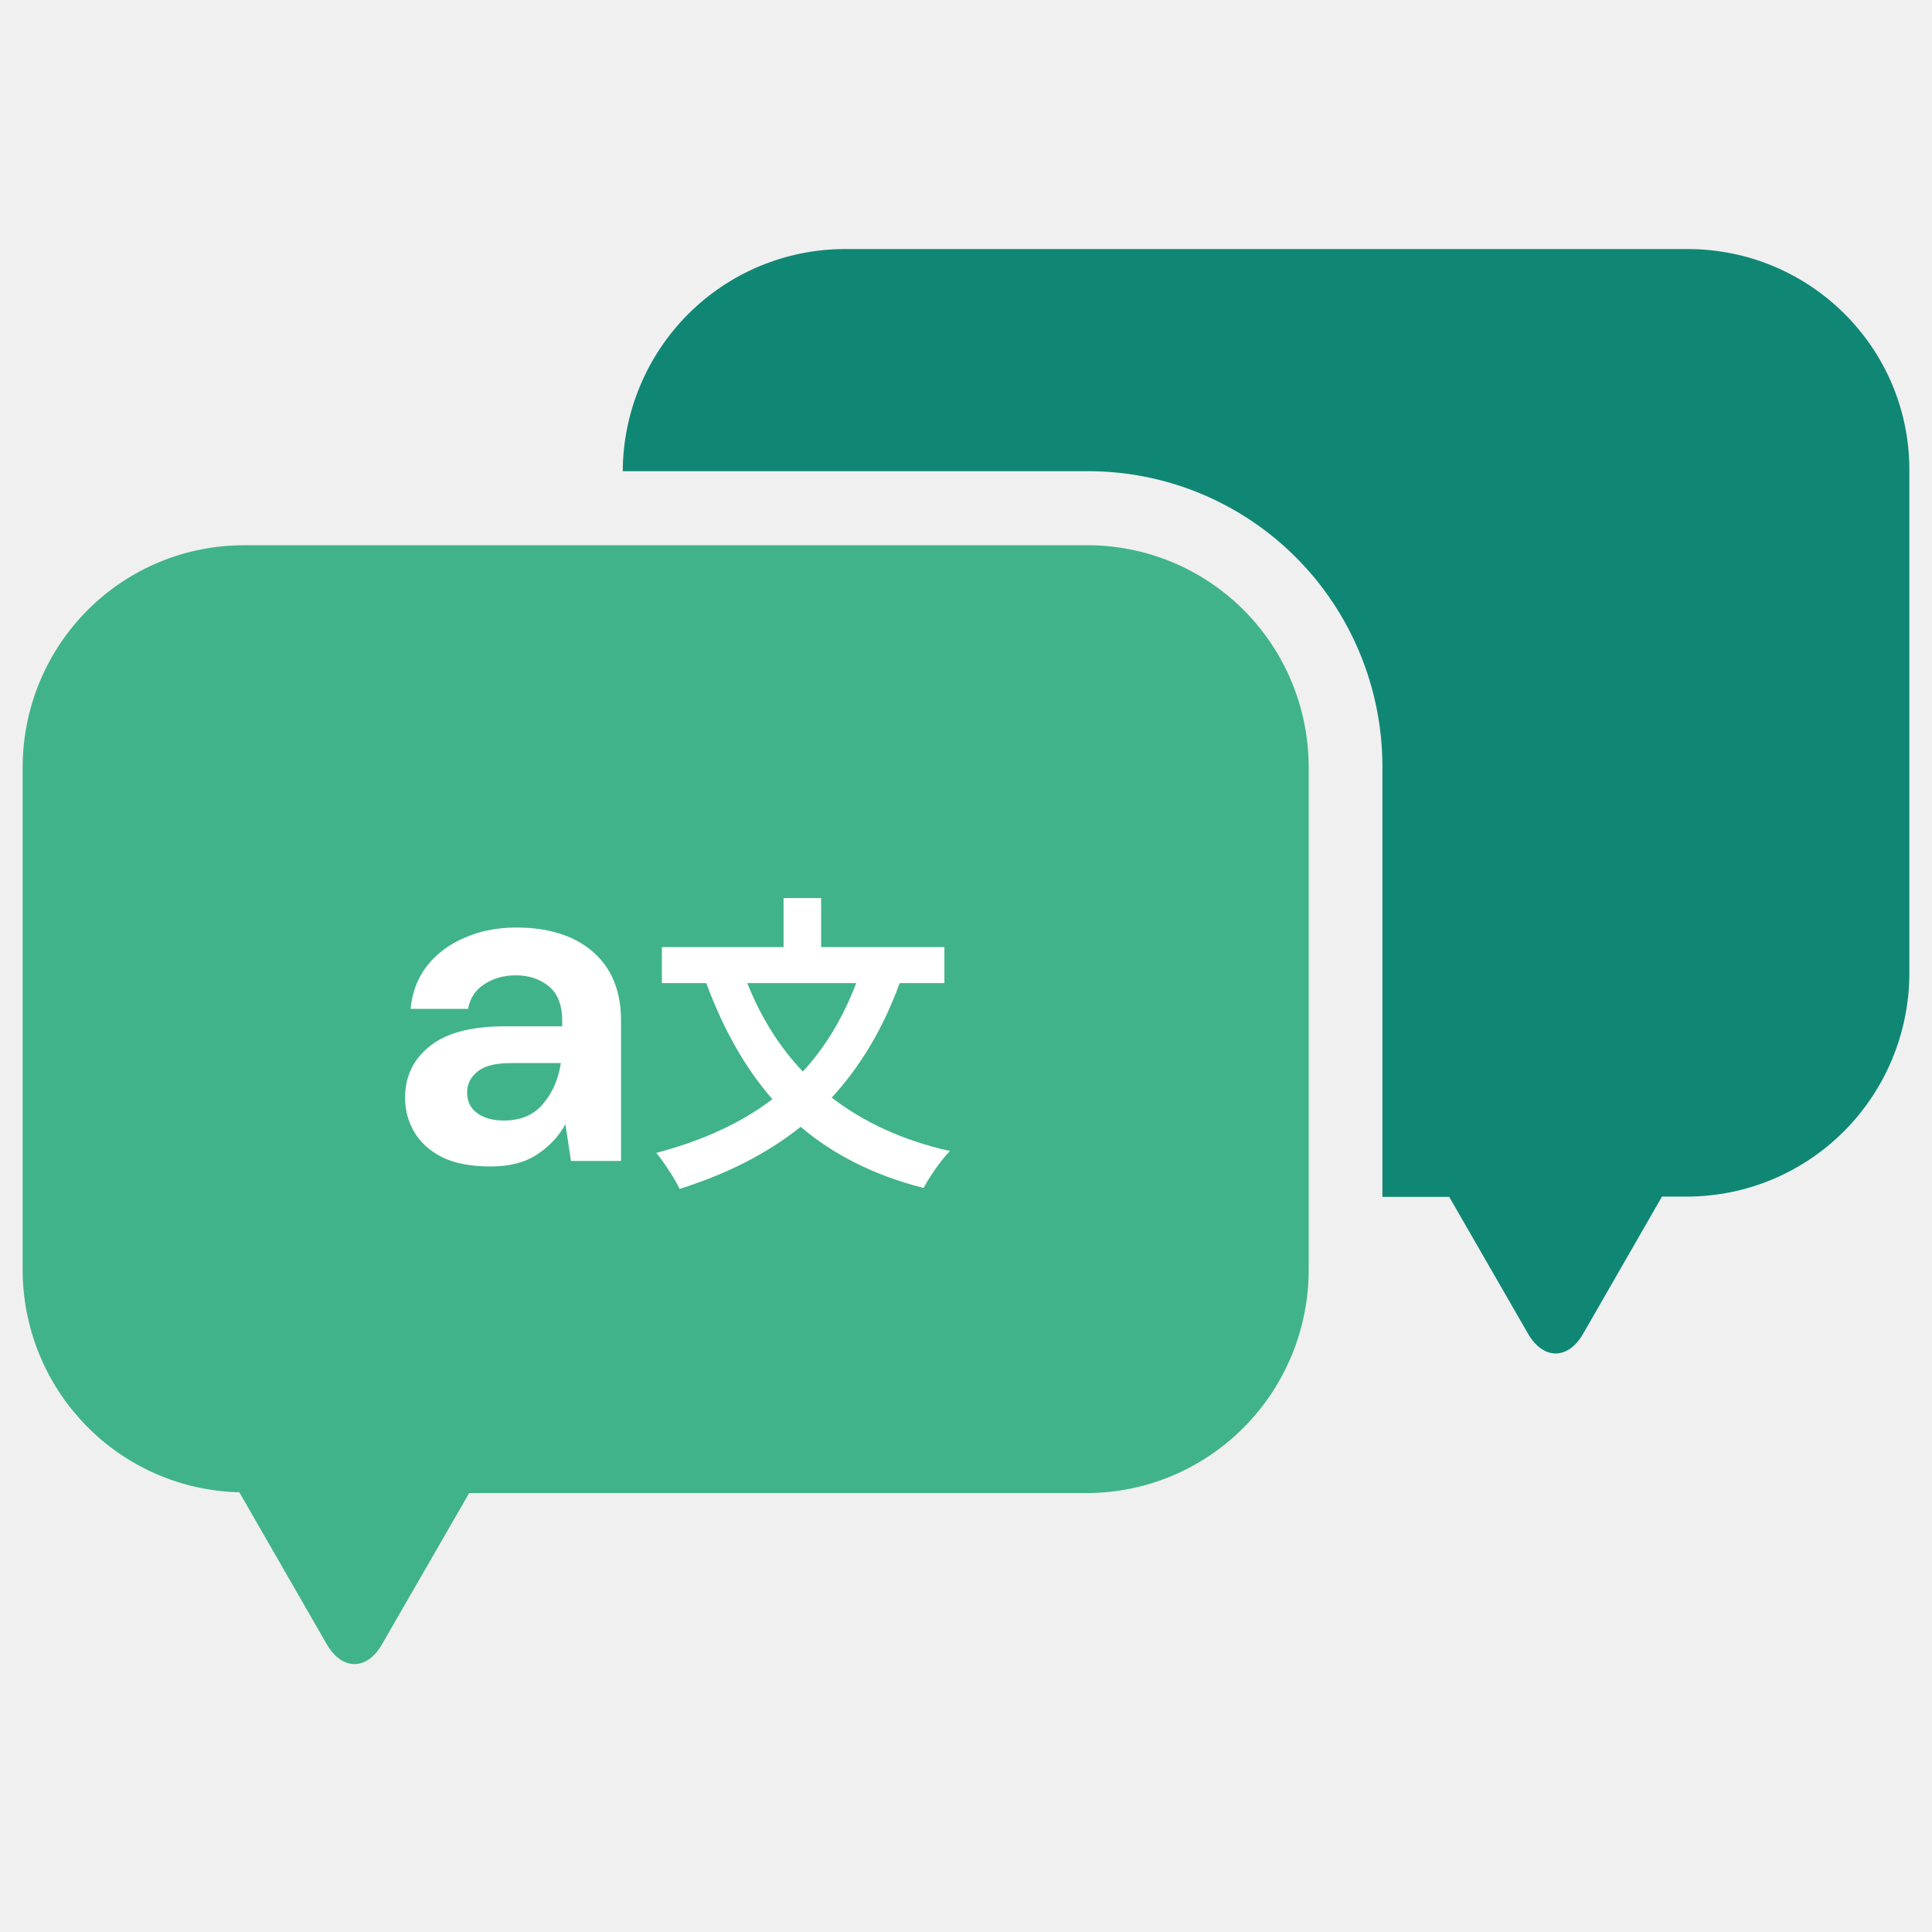
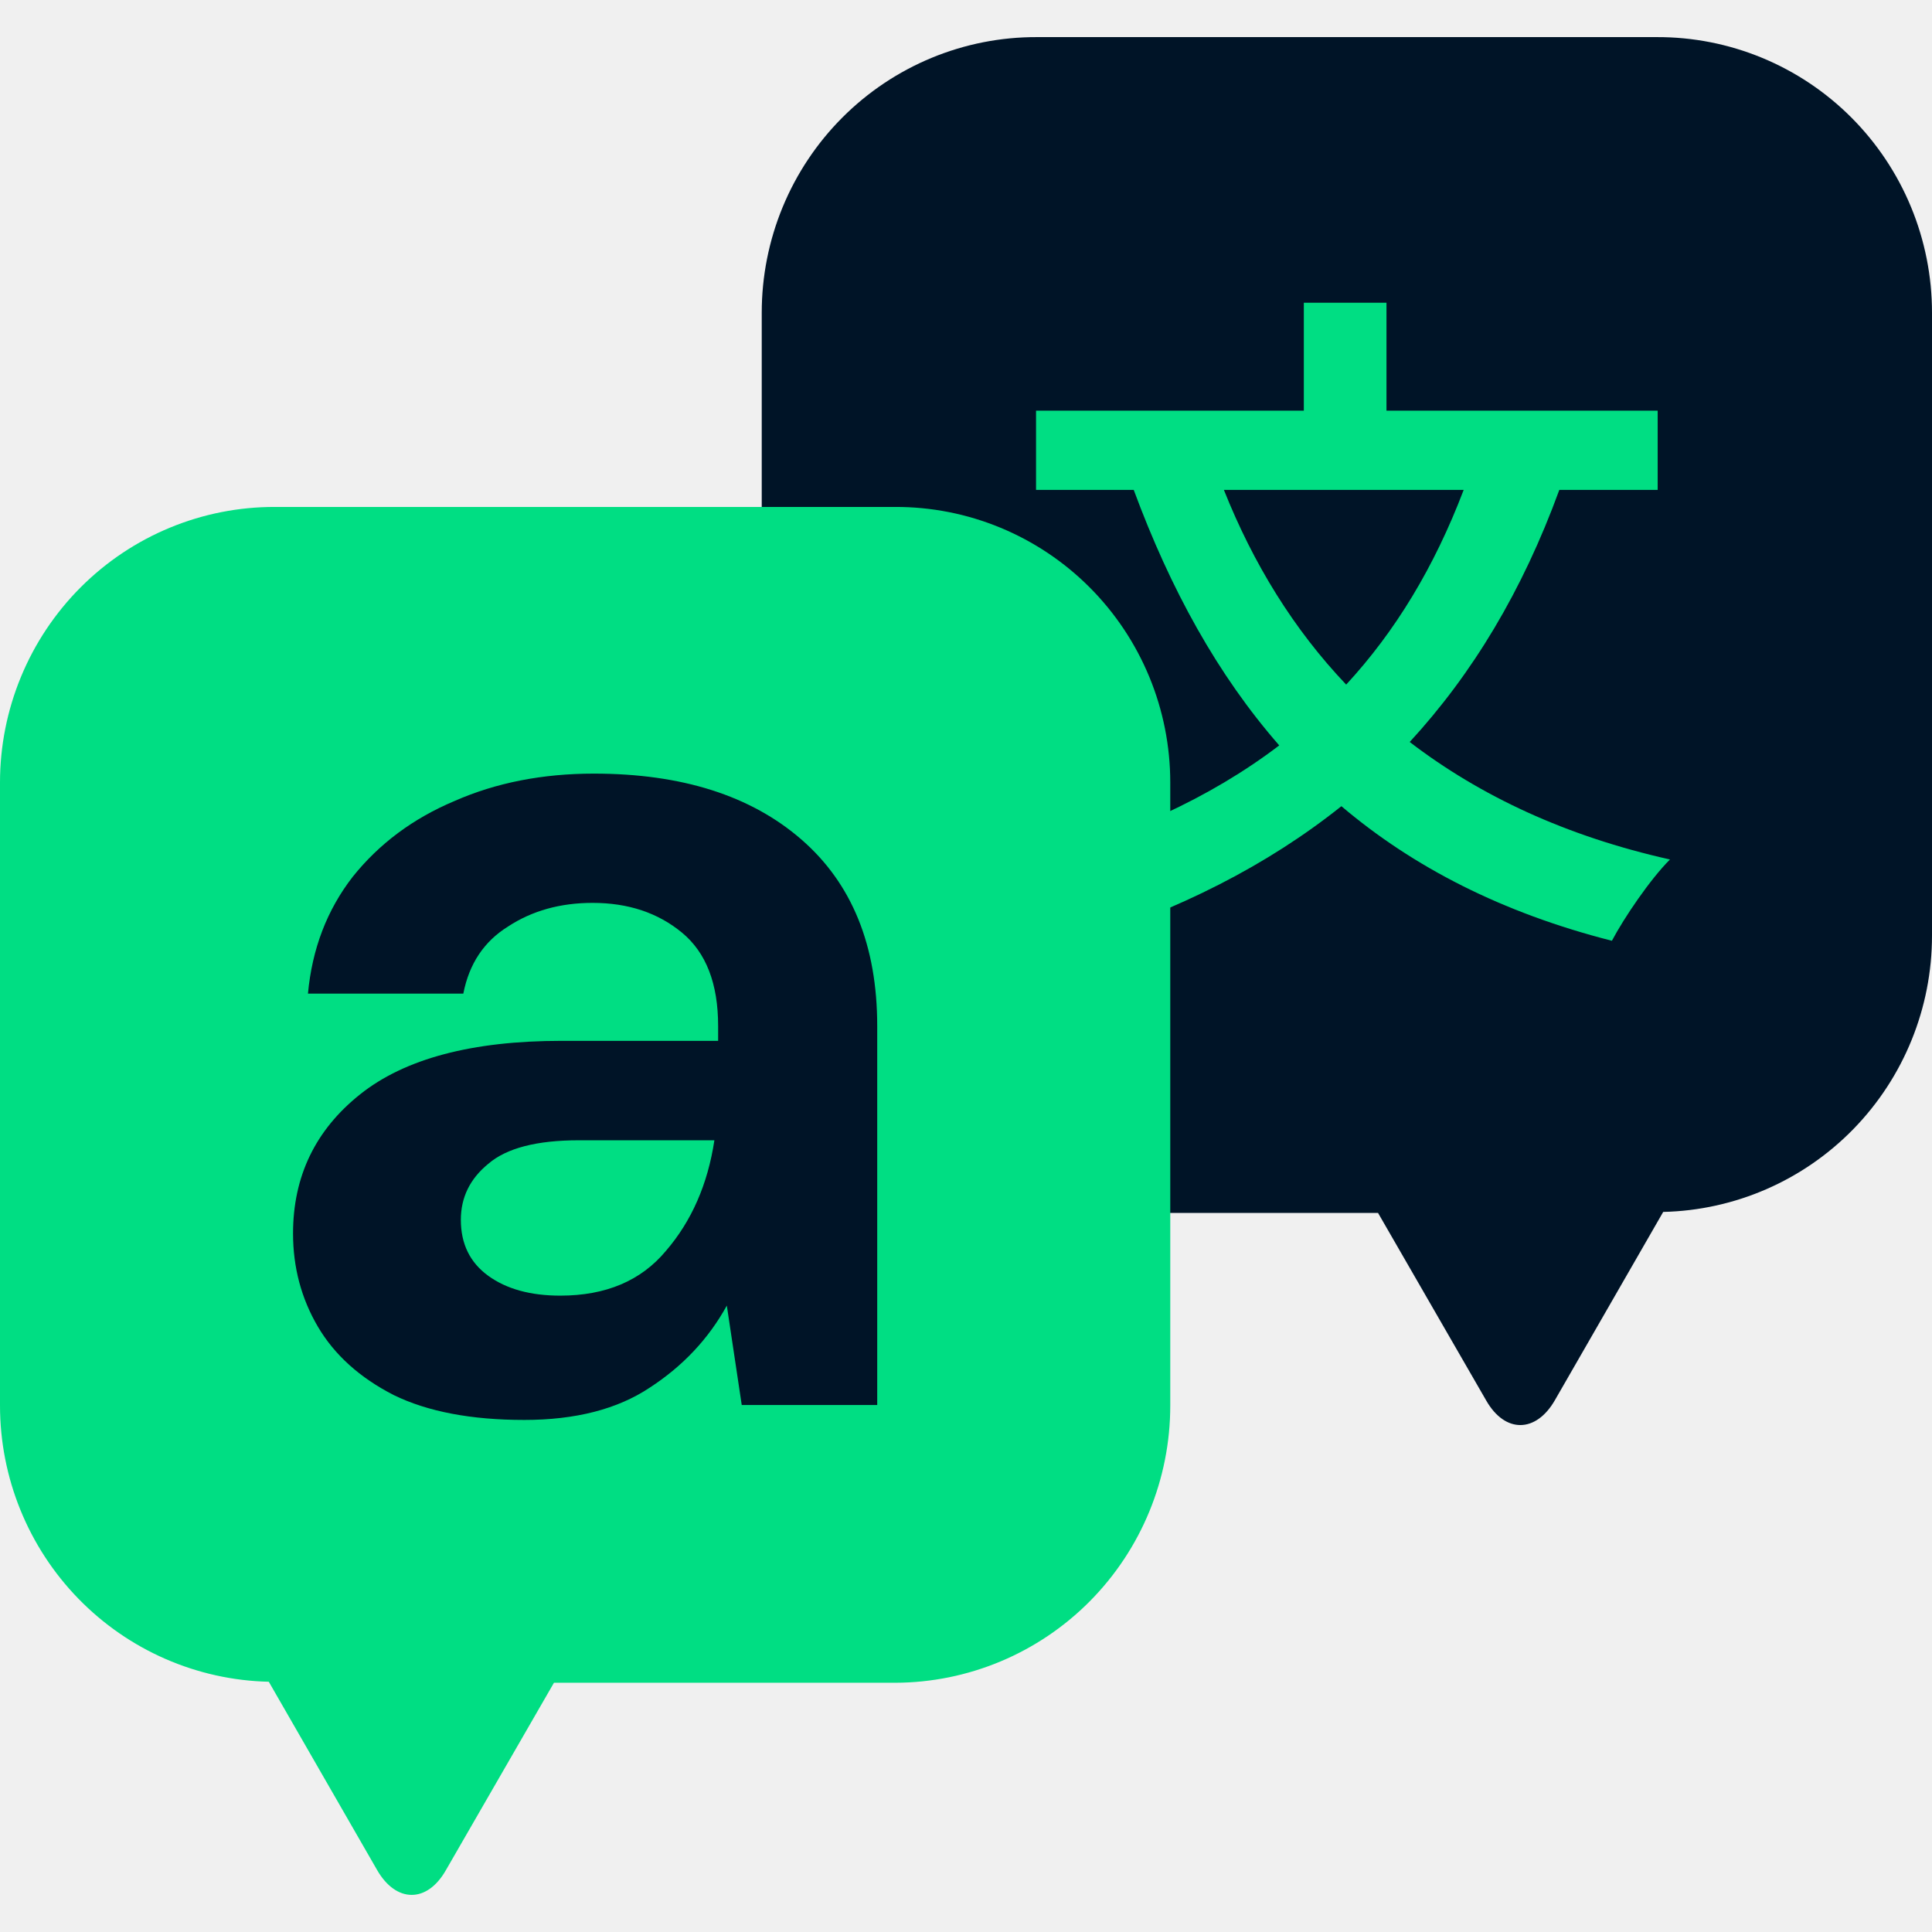
- <svg xmlns="http://www.w3.org/2000/svg" width="512" height="512" viewBox="0 0 512 512" fill="none">
-   <path d="M288.041 144.496H64.779C57.069 144.472 49.43 145.976 42.3 148.924C35.169 151.872 28.688 156.204 23.227 161.673C17.767 167.143 13.434 173.641 10.478 180.796C7.522 187.951 6 195.621 6 203.368V336.449C6.001 351.873 12.01 366.685 22.741 377.715C33.473 388.745 48.074 395.117 63.422 395.468L86.566 435.697C90.6 442.703 97.191 442.801 101.215 435.786L124.34 395.684H288.041C303.649 395.645 318.604 389.386 329.624 378.281C340.643 367.175 346.828 352.131 346.82 336.449V203.368C346.82 195.621 345.299 187.951 342.343 180.796C339.386 173.641 335.054 167.143 329.593 161.673C324.133 156.204 317.651 151.872 310.521 148.924C303.391 145.976 295.751 144.472 288.041 144.496Z" fill="#41B38A" />
-   <path d="M447.25 66H223.773C208.233 66.041 193.338 72.252 182.335 83.28C171.332 94.308 165.113 109.258 165.033 124.872H288.08C298.337 124.827 308.502 126.817 317.992 130.727C327.482 134.637 336.11 140.392 343.382 147.66C350.653 154.928 356.426 163.567 360.367 173.081C364.309 182.595 366.343 192.798 366.352 203.103V317.188H384.057L404.926 353.414C408.959 360.42 415.551 360.469 419.574 353.414L440.443 317.109H447.279C462.834 317.037 477.731 310.795 488.729 299.742C499.726 288.689 505.933 273.719 506 258.09V124.529C506 92.071 479.555 66 447.25 66Z" fill="#108775" />
-   <path d="M129.999 309.128C124.804 309.128 120.542 308.316 117.213 306.692C113.885 304.988 111.409 302.755 109.785 299.995C108.162 297.235 107.35 294.191 107.35 290.862C107.35 285.261 109.542 280.715 113.926 277.224C118.309 273.734 124.885 271.988 133.652 271.988H148.995V270.527C148.995 266.387 147.818 263.343 145.463 261.395C143.109 259.446 140.187 258.472 136.696 258.472C133.53 258.472 130.77 259.243 128.416 260.786C126.062 262.247 124.601 264.439 124.032 267.361H108.811C109.217 262.978 110.678 259.162 113.195 255.915C115.793 252.668 119.121 250.192 123.18 248.487C127.239 246.701 131.785 245.808 136.818 245.808C145.423 245.808 152.201 247.96 157.153 252.262C162.105 256.565 164.581 262.653 164.581 270.527V307.666H151.308L149.847 297.925C148.061 301.172 145.545 303.851 142.298 305.962C139.132 308.072 135.032 309.128 129.999 309.128ZM133.53 296.951C137.995 296.951 141.445 295.49 143.88 292.567C146.397 289.645 147.98 286.032 148.629 281.73H135.357C131.217 281.73 128.254 282.501 126.468 284.043C124.682 285.505 123.789 287.331 123.789 289.523C123.789 291.877 124.682 293.704 126.468 295.003C128.254 296.301 130.608 296.951 133.53 296.951Z" fill="white" />
-   <path d="M226.906 260.527C223.369 269.823 218.679 277.556 212.756 283.973C206.422 277.31 201.568 269.412 198.03 260.527H226.906ZM250.27 260.527V250.984H217.61V237.985H207.656V250.984H175.406V260.527H187.171C191.613 272.538 197.29 282.822 204.694 291.295C196.385 297.63 186.101 302.319 173.926 305.528C175.9 307.913 178.944 312.52 180.096 315.071C192.6 311.122 203.213 305.774 212.18 298.617C220.818 305.939 231.513 311.451 244.758 314.824C246.239 312.027 249.365 307.42 251.751 305.034C239.246 302.237 228.881 297.383 220.407 290.884C227.976 282.657 233.981 272.703 238.424 260.527H250.27Z" fill="white" />
+ <svg xmlns="http://www.w3.org/2000/svg" width="100%" height="100%" viewBox="0 0 512 512" version="1.1" xml:space="preserve" style="fill-rule:evenodd;clip-rule:evenodd;stroke-linejoin:round;stroke-miterlimit:2;">
+   <g transform="matrix(-1.24053,0,0,1.24053,519.443,-169.418)">
+     <path d="M197.221,144.496L64.779,144.496C57.069,144.472 49.43,145.976 42.3,148.924C35.169,151.872 28.688,156.204 23.227,161.673C17.767,167.143 13.434,173.641 10.478,180.796C7.522,187.951 6,195.621 6,203.368L6,336.449C6.001,351.873 12.01,366.685 22.741,377.715C33.473,388.745 48.074,395.117 63.422,395.468L86.566,435.697C90.6,442.703 97.191,442.801 101.215,435.786L124.34,395.684L197.221,395.684C212.829,395.645 227.784,389.386 238.804,378.281C249.823,367.175 256.008,352.131 256,336.449L256,203.368C256,195.621 254.479,187.951 251.523,180.796C248.566,173.641 244.234,167.143 238.773,161.673C233.313,156.204 226.831,151.872 219.701,148.924C212.571,145.976 204.931,144.472 197.221,144.496Z" style="fill:rgb(0,20,39);fill-rule:nonzero;" />
+   </g>
+   <g transform="matrix(2.20052,0,0,2.20052,-111.423,-443.462)">
+     <path d="M226.906,260.527C223.369,269.823 218.679,277.556 212.756,283.973C206.422,277.31 201.568,269.412 198.03,260.527L226.906,260.527ZM250.27,260.527L250.27,250.984L217.61,250.984L217.61,237.985L207.656,237.985L207.656,250.984L175.406,250.984L175.406,260.527L187.171,260.527C191.613,272.538 197.29,282.822 204.694,291.295C196.385,297.63 186.101,302.319 173.926,305.528C175.9,307.913 178.944,312.52 180.096,315.071C192.6,311.122 203.213,305.774 212.18,298.617C220.818,305.939 231.513,311.451 244.758,314.824C246.239,312.027 249.365,307.42 251.751,305.034C239.246,302.237 228.881,297.383 220.407,290.884C227.976,282.657 233.981,272.703 238.424,260.527L250.27,260.527Z" style="fill:rgb(0,222,131);fill-rule:nonzero;" />
+   </g>
+   <g transform="matrix(1.24053,0,0,1.24053,-7.4432,-44.9079)">
+     <path d="M197.221,144.496L64.779,144.496C57.069,144.472 49.43,145.976 42.3,148.924C35.169,151.872 28.688,156.204 23.227,161.673C17.767,167.143 13.434,173.641 10.478,180.796C7.522,187.951 6,195.621 6,203.368L6,336.449C6.001,351.873 12.01,366.685 22.741,377.715C33.473,388.745 48.074,395.117 63.422,395.468L86.566,435.697C90.6,442.703 97.191,442.801 101.215,435.786L124.34,395.684L197.221,395.684C212.829,395.645 227.784,389.386 238.804,378.281C249.823,367.175 256.008,352.131 256,336.449L256,203.368C256,195.621 254.479,187.951 251.523,180.796C248.566,173.641 244.234,167.143 238.773,161.673C233.313,156.204 226.831,151.872 219.701,148.924C212.571,145.976 204.931,144.472 197.221,144.496Z" style="fill:rgb(0,222,131);fill-rule:nonzero;" />
+   </g>
+   <g transform="matrix(2.70501,0,0,2.70501,-212.722,-459.897)">
+     <path d="M129.999,309.128C124.804,309.128 120.542,308.316 117.213,306.692C113.885,304.988 111.409,302.755 109.785,299.995C108.162,297.235 107.35,294.191 107.35,290.862C107.35,285.261 109.542,280.715 113.926,277.224C118.309,273.734 124.885,271.988 133.652,271.988L148.995,271.988L148.995,270.527C148.995,266.387 147.818,263.343 145.463,261.395C143.109,259.446 140.187,258.472 136.696,258.472C133.53,258.472 130.77,259.243 128.416,260.786C126.062,262.247 124.601,264.439 124.032,267.361L108.811,267.361C109.217,262.978 110.678,259.162 113.195,255.915C115.793,252.668 119.121,250.192 123.18,248.487C127.239,246.701 131.785,245.808 136.818,245.808C145.423,245.808 152.201,247.96 157.153,252.262C162.105,256.565 164.581,262.653 164.581,270.527L164.581,307.666L151.308,307.666L149.847,297.925C148.061,301.172 145.545,303.851 142.298,305.962C139.132,308.072 135.032,309.128 129.999,309.128ZM133.53,296.951C137.995,296.951 141.445,295.49 143.88,292.567C146.397,289.645 147.98,286.032 148.629,281.73L135.357,281.73C131.217,281.73 128.254,282.501 126.468,284.043C124.682,285.505 123.789,287.331 123.789,289.523C123.789,291.877 124.682,293.704 126.468,295.003C128.254,296.301 130.608,296.951 133.53,296.951Z" style="fill:rgb(0,20,39);fill-rule:nonzero;" />
+   </g>
</svg>
